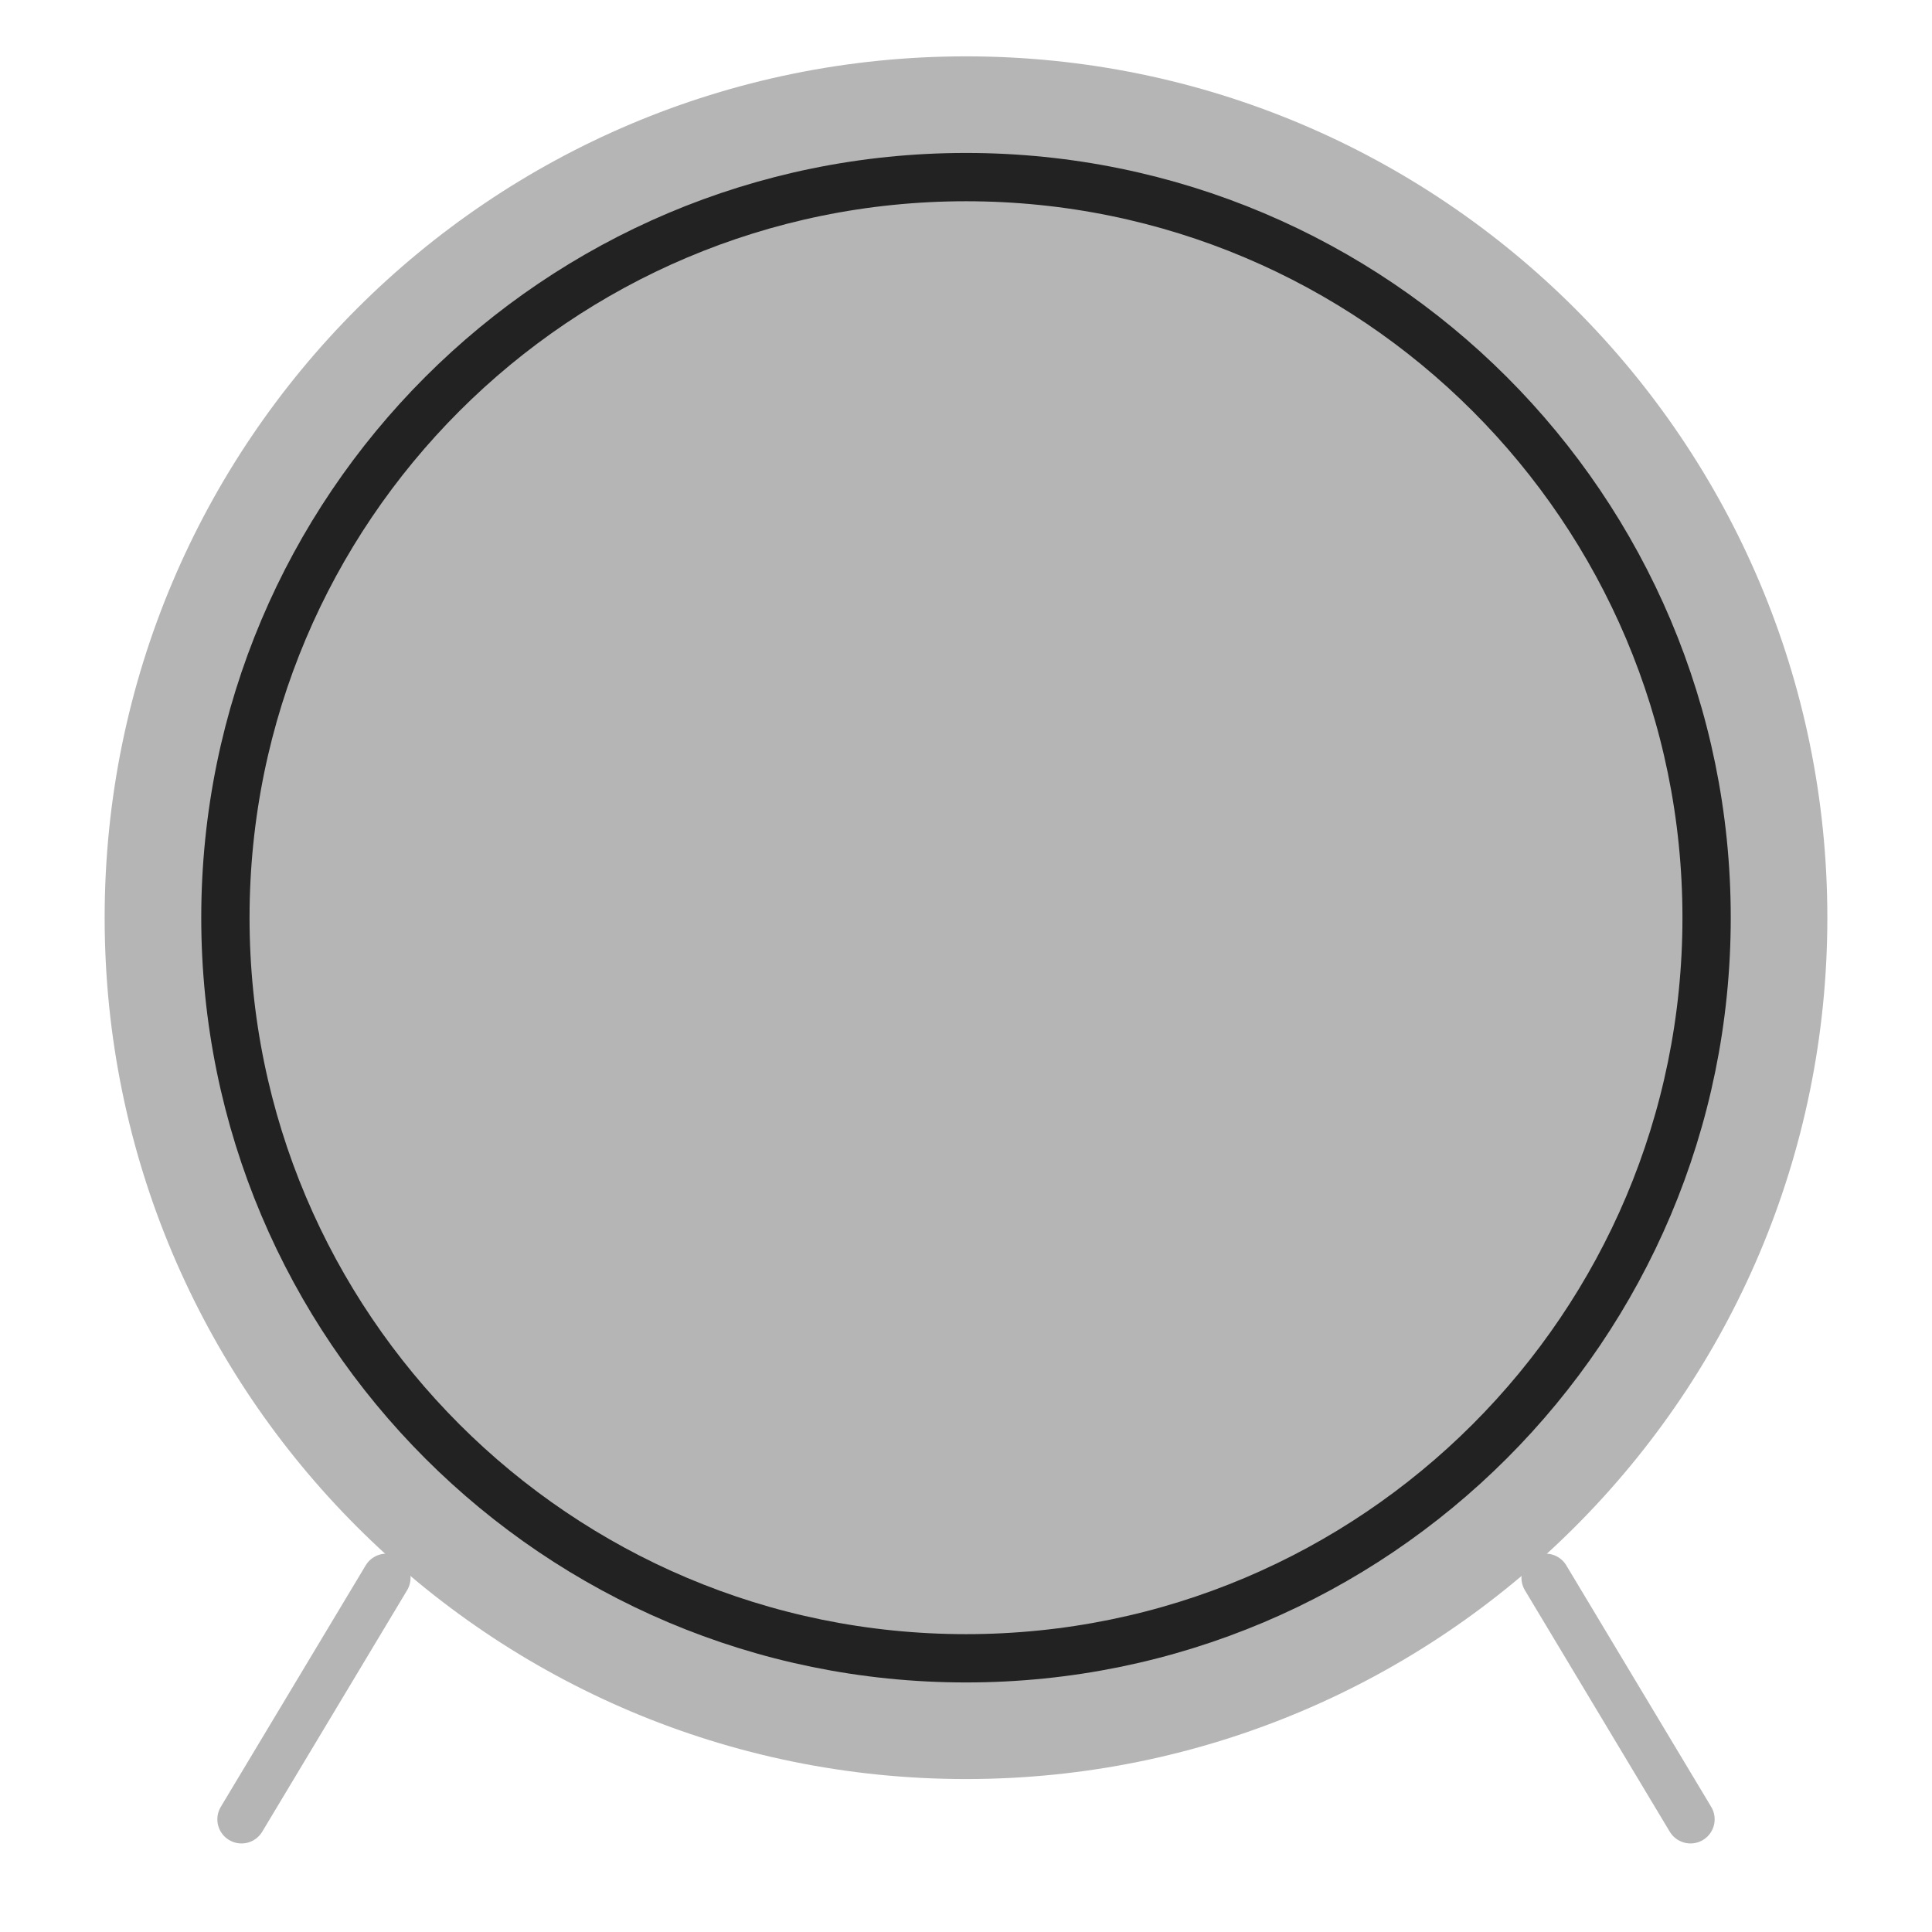
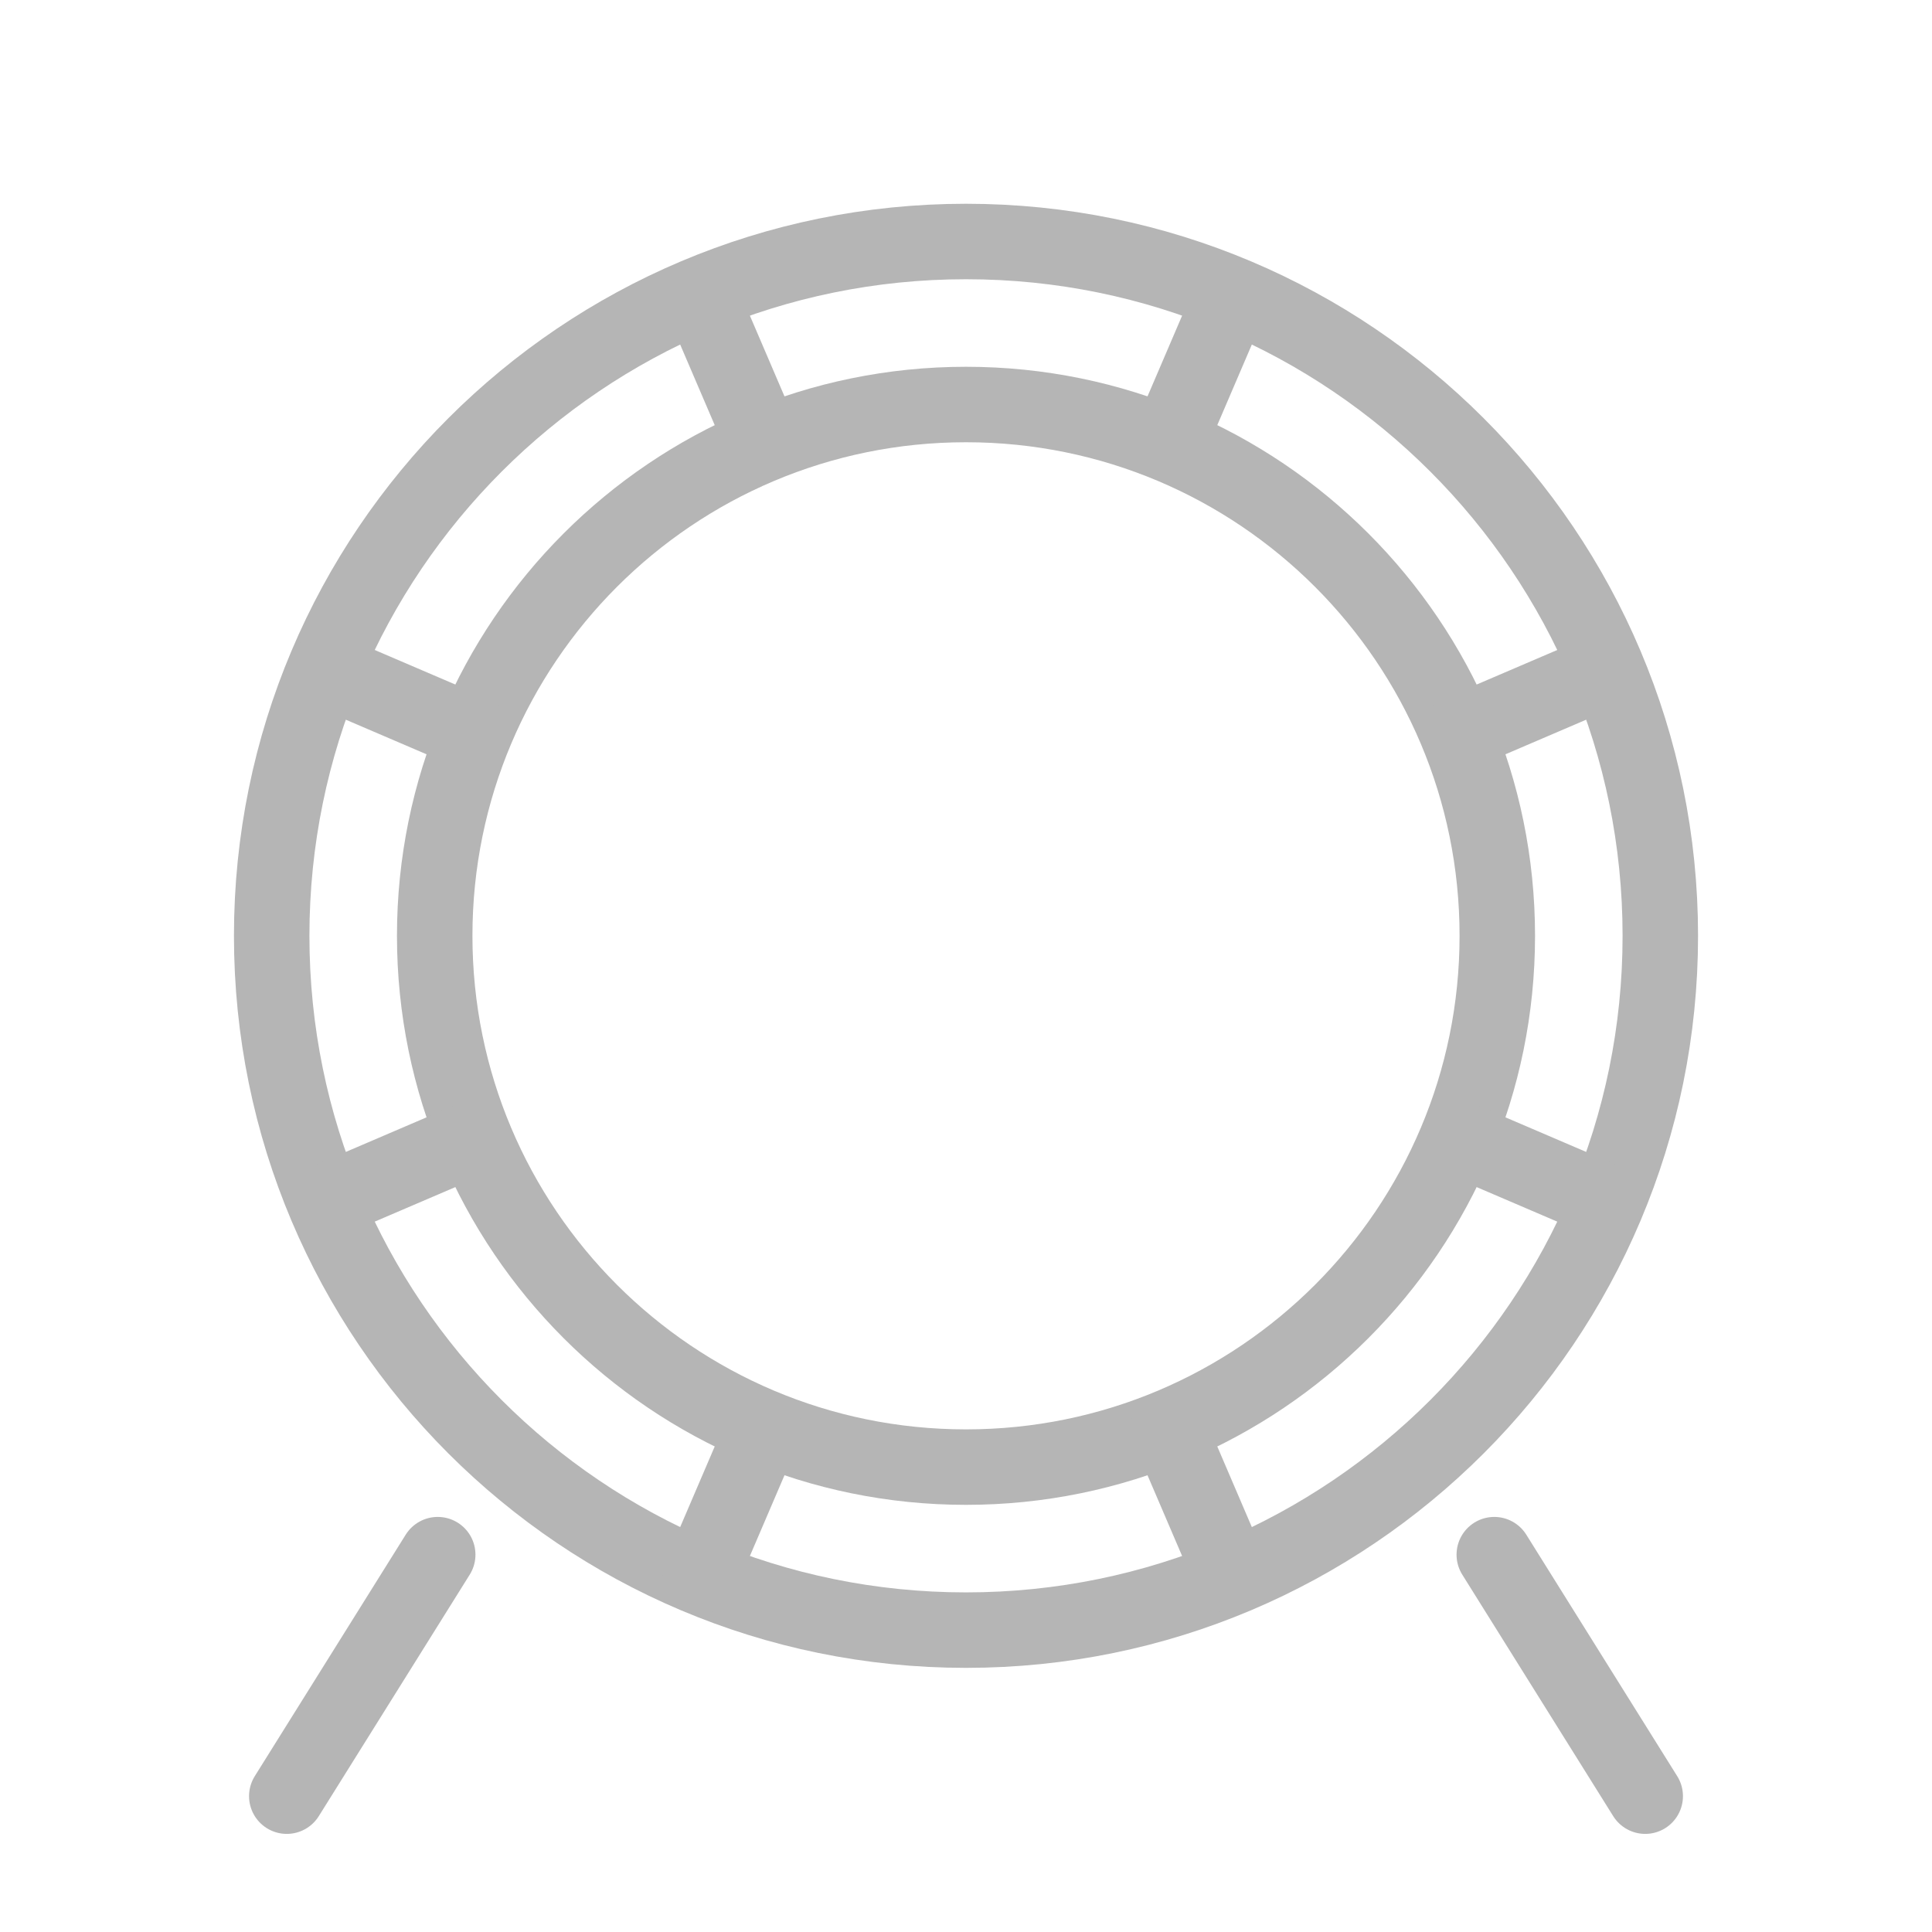
- <svg xmlns="http://www.w3.org/2000/svg" class="instrument" viewBox="0 0 120 120" fill="none" stroke="#b5b5b5" stroke-width="3" stroke-linecap="round" stroke-linejoin="round">
-   <circle cx="60" cy="57" r="52" fill="#b5b5b5" />
-   <circle cx="60" cy="57" r="46" stroke="#222" stroke-width="3" />
-   <path d="m24 98-9 15m81-15 9 15" />
+ <svg xmlns="http://www.w3.org/2000/svg" class="instrument" viewBox="0 0 120 120" fill="none" stroke="#b5b5b5" stroke-width="2.5" stroke-linecap="round" stroke-linejoin="round">
+   <g transform="scale(1.875)">
+     <path d="M9.0 31.0a23.0 23.0 0 1 0 46.0 0a23.0 23.0 0 1 0 -46.0 0" />
+     <path d="M14.4 31.0a17.6 17.6 0 1 0 35.2 0a17.6 17.6 0 1 0 -35.2 0" />
+     <path d="M48.3 37.7L53.2 39.8" />
+     <path d="M38.7 47.3L40.8 52.2" />
+     <path d="M25.3 47.3L23.2 52.2" />
+     <path d="M15.7 37.7L10.8 39.8" />
+     <path d="M15.7 24.3L10.8 22.2" />
+     <path d="M25.3 14.7L23.2 9.8" />
+     <path d="M38.7 14.7L40.8 9.8" />
+     <path d="M48.3 24.3L53.2 22.2" />
+     <path d="M14.5 51.5L9.5 59.5" />
+     <path d="M49.5 51.5L54.5 59.5" />
+   </g>
</svg>
